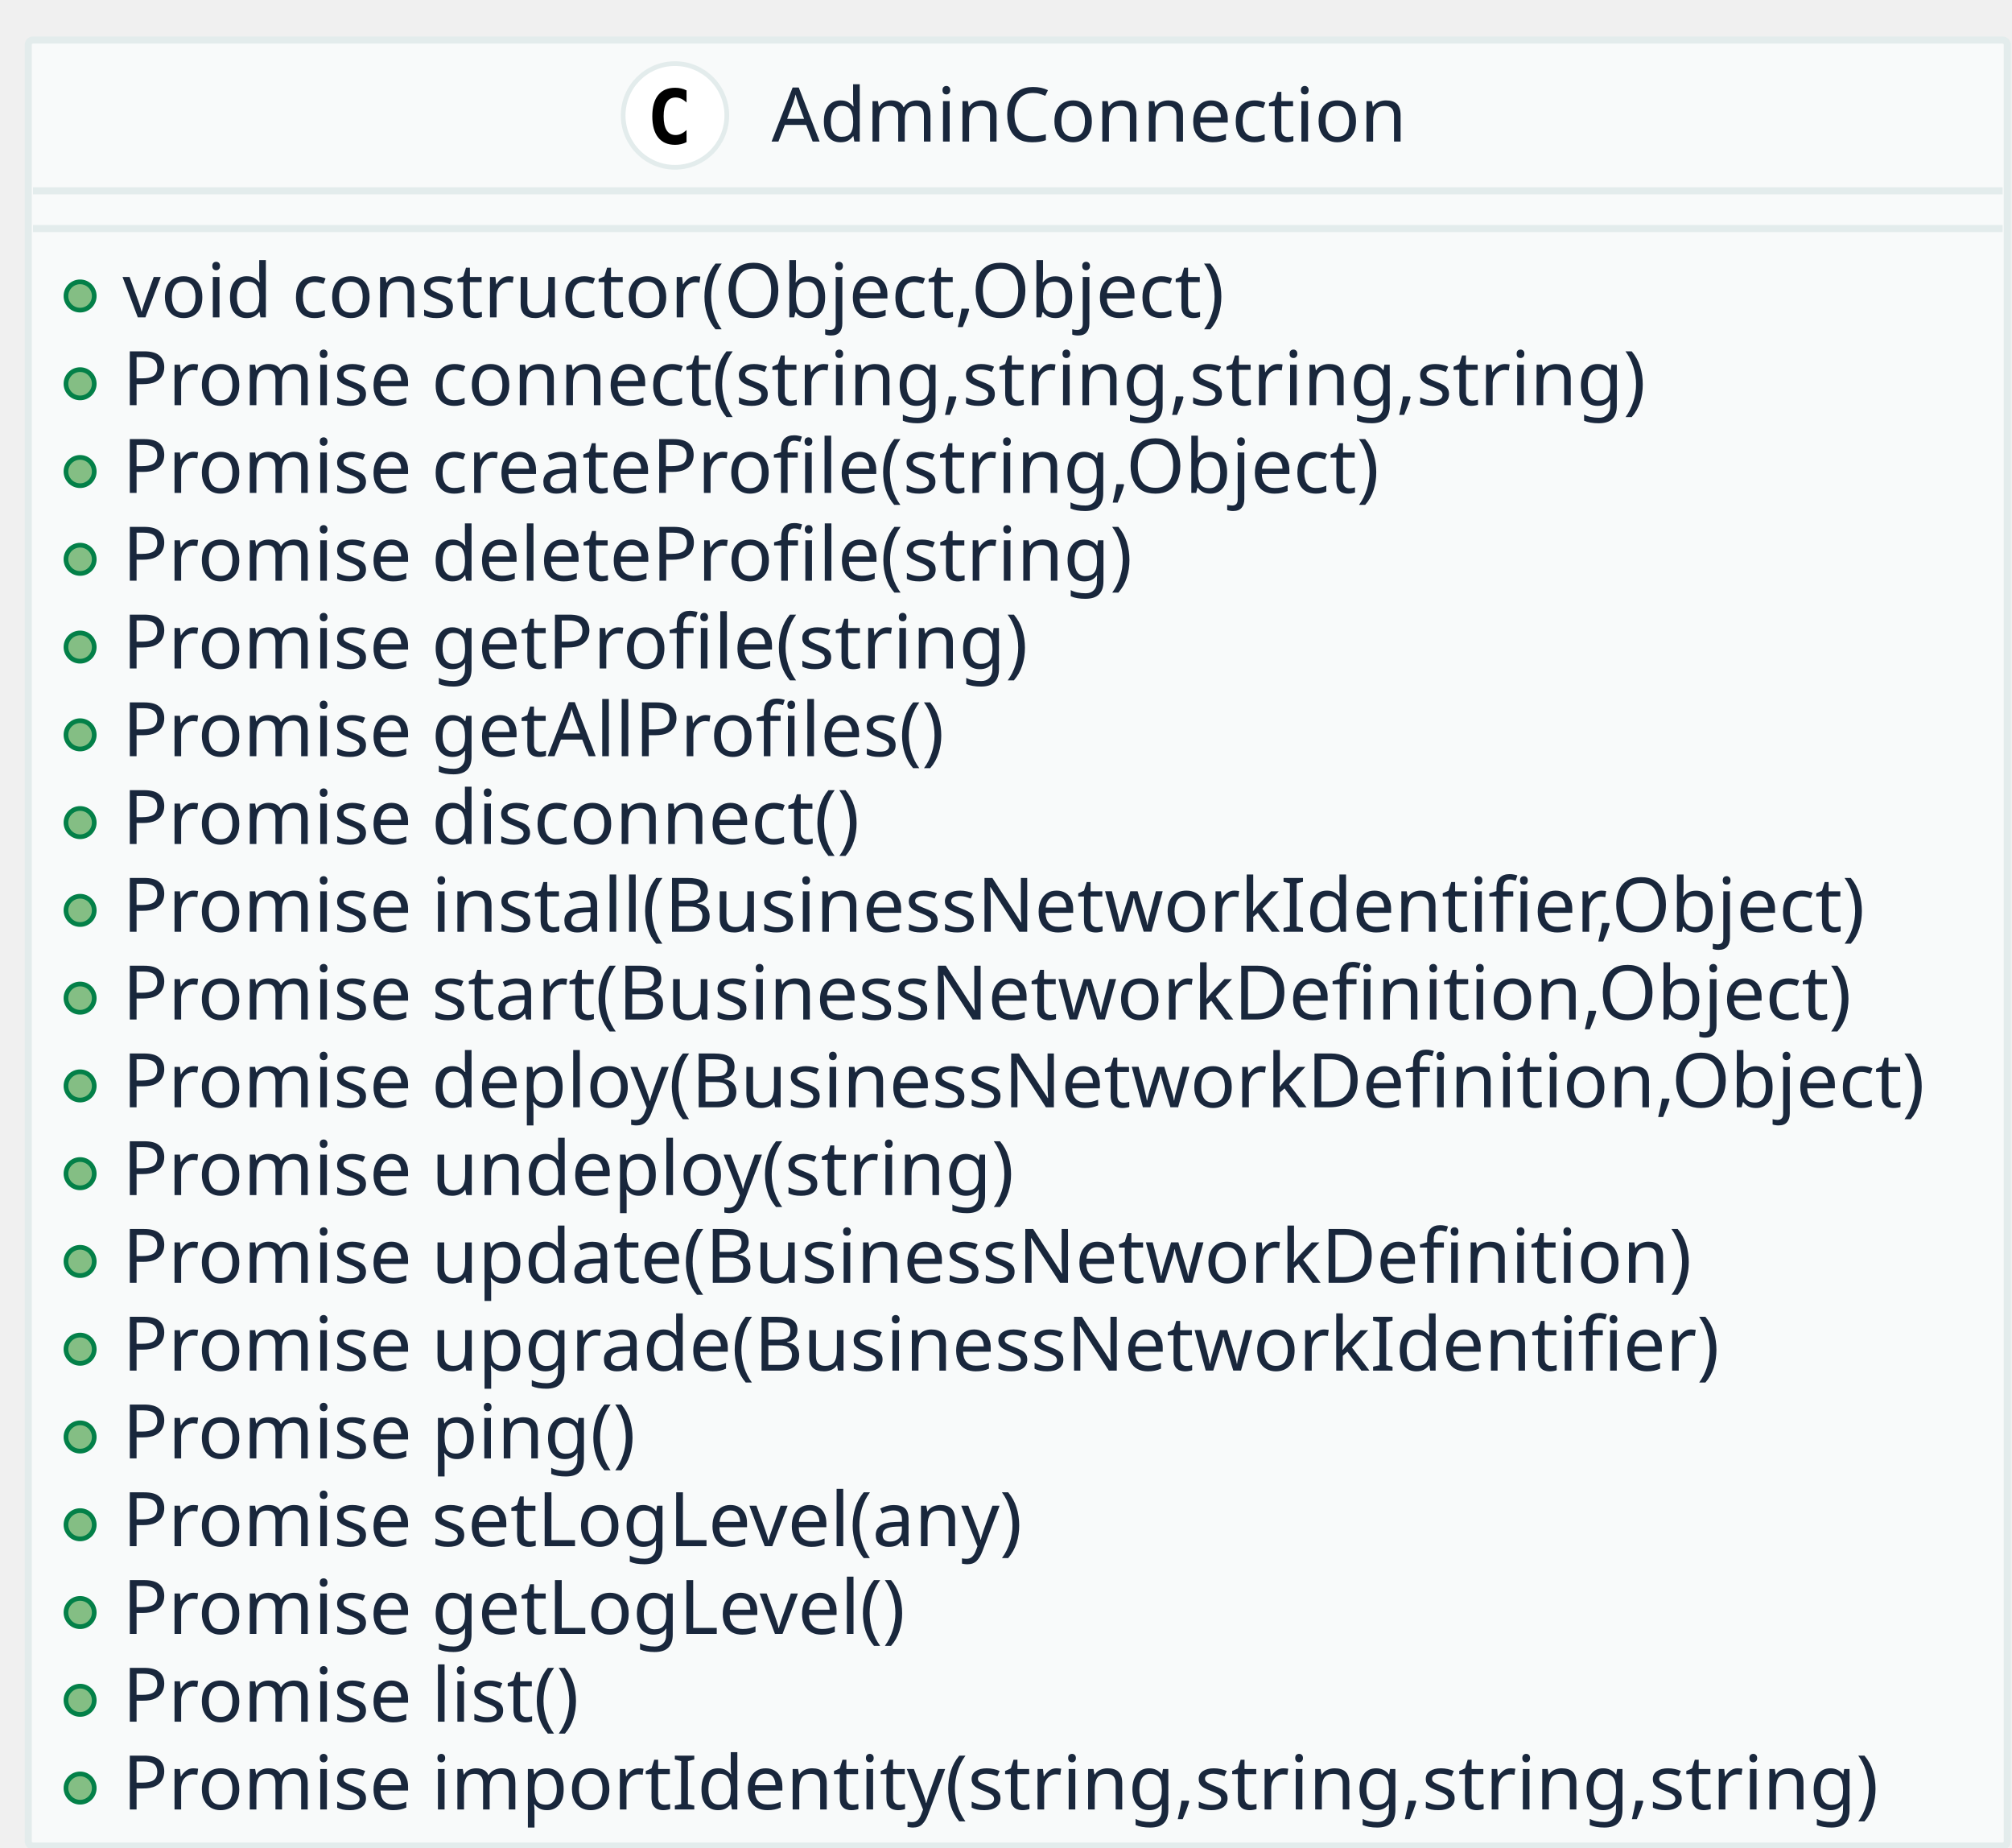
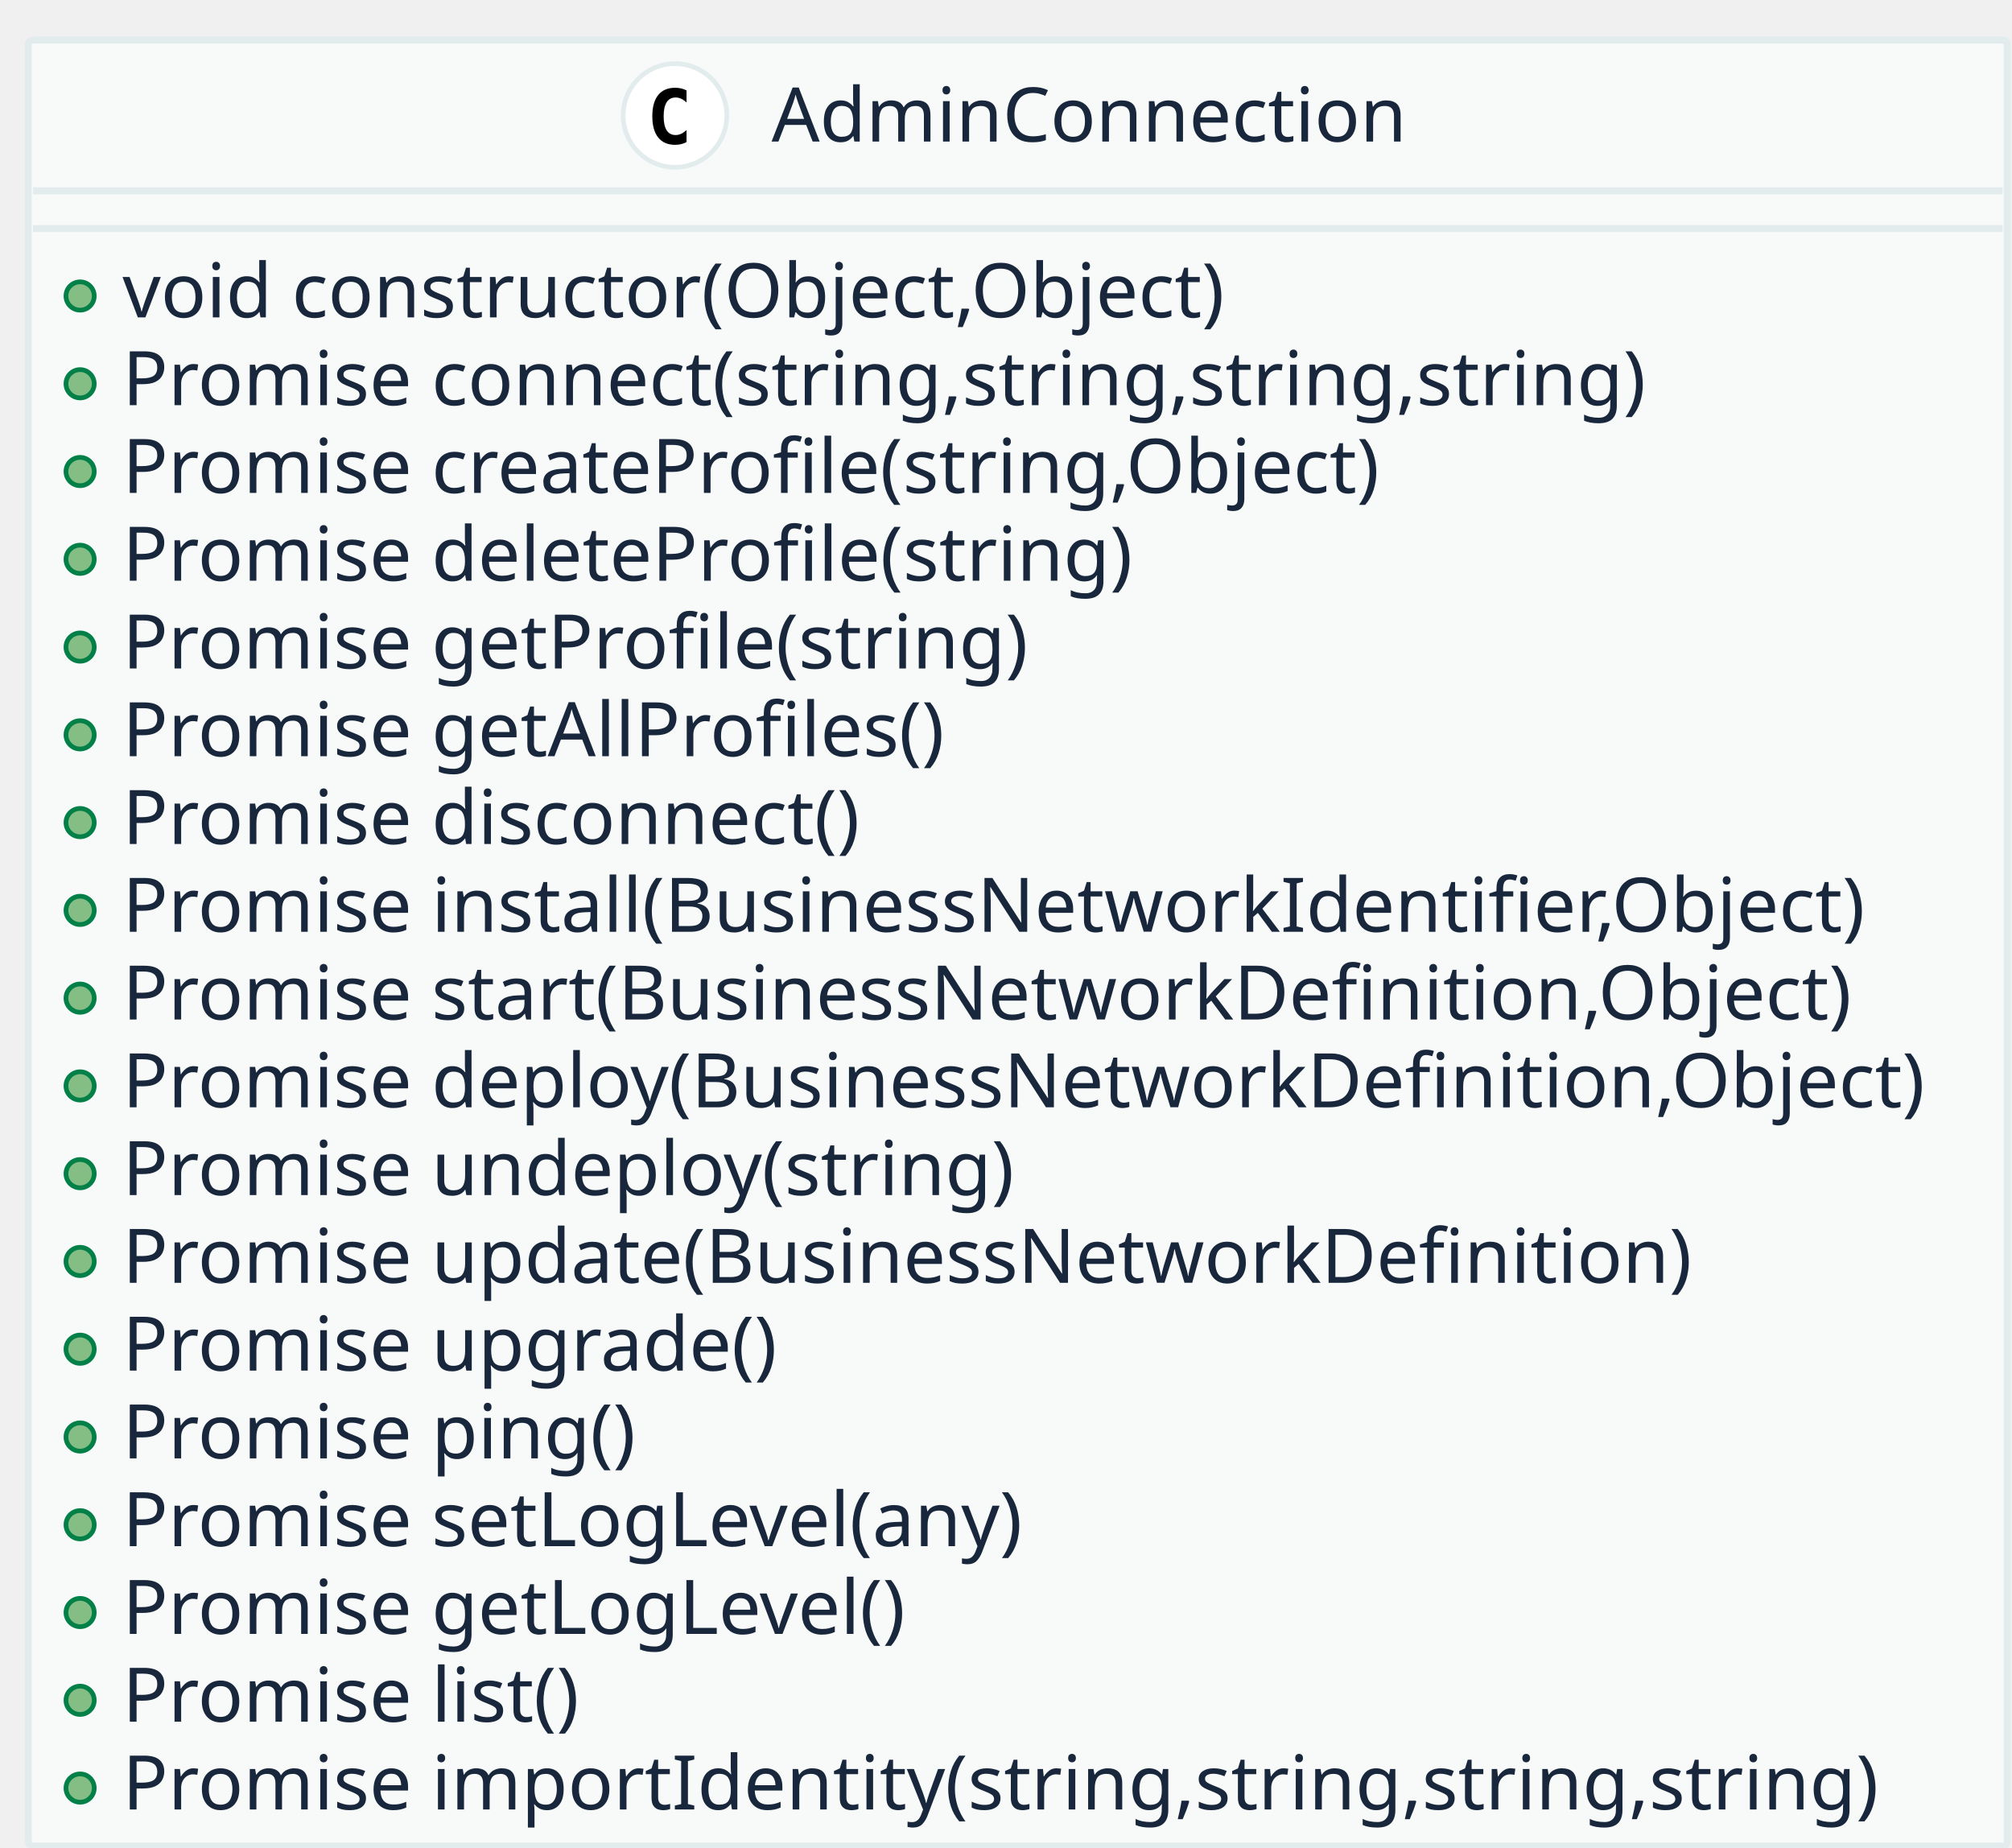
<svg xmlns="http://www.w3.org/2000/svg" contentScriptType="application/ecmascript" contentStyleType="text/css" height="392px" preserveAspectRatio="none" style="width:427px;height:392px;" version="1.1" viewBox="0 0 427 392" width="427px" zoomAndPan="magnify">
  <defs />
  <g>
    <rect fill="#F8FAFA" height="383.25" rx="1" ry="1" style="stroke: #E3ECEC; stroke-width: 1.5;" width="420" x="6" y="8.5" />
    <ellipse cx="143.25" cy="24.5" fill="#FFFFFF" rx="11" ry="11" style="stroke: #E3ECEC; stroke-width: 1.0;" />
    <path d="M145.703,30.156 Q145.156,30.438 144.555,30.586 Q143.953,30.734 143.281,30.734 Q140.922,30.734 139.68,29.172 Q138.438,27.609 138.438,24.672 Q138.438,21.734 139.68,20.18 Q140.922,18.625 143.281,18.625 Q143.953,18.625 144.562,18.766 Q145.172,18.906 145.703,19.188 L145.703,21.75 Q145.109,21.203 144.547,20.945 Q143.984,20.688 143.391,20.688 Q142.125,20.688 141.484,21.695 Q140.844,22.703 140.844,24.672 Q140.844,26.641 141.484,27.648 Q142.125,28.656 143.391,28.656 Q143.984,28.656 144.547,28.398 Q145.109,28.141 145.703,27.594 L145.703,30.156 Z " />
    <text fill="#19273C" font-family="sans-serif" font-size="16" lengthAdjust="spacingAndGlyphs" textLength="137" x="163.75" y="30.039">AdminConnection</text>
    <line style="stroke: #E3ECEC; stroke-width: 1.5;" x1="7" x2="425" y1="40.5" y2="40.5" />
    <line style="stroke: #E3ECEC; stroke-width: 1.5;" x1="7" x2="425" y1="48.5" y2="48.5" />
    <ellipse cx="17" cy="62.812" fill="#84BE84" rx="3" ry="3" style="stroke: #038048; stroke-width: 1.0;" />
    <text fill="#19273C" font-family="sans-serif" font-size="16" lengthAdjust="spacingAndGlyphs" textLength="247" x="26" y="67.352">void constructor(Object,Object)</text>
    <ellipse cx="17" cy="81.438" fill="#84BE84" rx="3" ry="3" style="stroke: #038048; stroke-width: 1.0;" />
    <text fill="#19273C" font-family="sans-serif" font-size="16" lengthAdjust="spacingAndGlyphs" textLength="338" x="26" y="85.977">Promise connect(string,string,string,string)</text>
    <ellipse cx="17" cy="100.062" fill="#84BE84" rx="3" ry="3" style="stroke: #038048; stroke-width: 1.0;" />
    <text fill="#19273C" font-family="sans-serif" font-size="16" lengthAdjust="spacingAndGlyphs" textLength="277" x="26" y="104.602">Promise createProfile(string,Object)</text>
    <ellipse cx="17" cy="118.688" fill="#84BE84" rx="3" ry="3" style="stroke: #038048; stroke-width: 1.0;" />
    <text fill="#19273C" font-family="sans-serif" font-size="16" lengthAdjust="spacingAndGlyphs" textLength="219" x="26" y="123.227">Promise deleteProfile(string)</text>
    <ellipse cx="17" cy="137.312" fill="#84BE84" rx="3" ry="3" style="stroke: #038048; stroke-width: 1.0;" />
    <text fill="#19273C" font-family="sans-serif" font-size="16" lengthAdjust="spacingAndGlyphs" textLength="198" x="26" y="141.852">Promise getProfile(string)</text>
    <ellipse cx="17" cy="155.938" fill="#84BE84" rx="3" ry="3" style="stroke: #038048; stroke-width: 1.0;" />
    <text fill="#19273C" font-family="sans-serif" font-size="16" lengthAdjust="spacingAndGlyphs" textLength="179" x="26" y="160.477">Promise getAllProfiles()</text>
    <ellipse cx="17" cy="174.562" fill="#84BE84" rx="3" ry="3" style="stroke: #038048; stroke-width: 1.0;" />
    <text fill="#19273C" font-family="sans-serif" font-size="16" lengthAdjust="spacingAndGlyphs" textLength="165" x="26" y="179.102">Promise disconnect()</text>
    <ellipse cx="17" cy="193.188" fill="#84BE84" rx="3" ry="3" style="stroke: #038048; stroke-width: 1.0;" />
    <text fill="#19273C" font-family="sans-serif" font-size="16" lengthAdjust="spacingAndGlyphs" textLength="382" x="26" y="197.727">Promise install(BusinessNetworkIdentifier,Object)</text>
    <ellipse cx="17" cy="211.812" fill="#84BE84" rx="3" ry="3" style="stroke: #038048; stroke-width: 1.0;" />
    <text fill="#19273C" font-family="sans-serif" font-size="16" lengthAdjust="spacingAndGlyphs" textLength="380" x="26" y="216.352">Promise start(BusinessNetworkDefinition,Object)</text>
    <ellipse cx="17" cy="230.438" fill="#84BE84" rx="3" ry="3" style="stroke: #038048; stroke-width: 1.0;" />
    <text fill="#19273C" font-family="sans-serif" font-size="16" lengthAdjust="spacingAndGlyphs" textLength="394" x="26" y="234.977">Promise deploy(BusinessNetworkDefinition,Object)</text>
    <ellipse cx="17" cy="249.062" fill="#84BE84" rx="3" ry="3" style="stroke: #038048; stroke-width: 1.0;" />
    <text fill="#19273C" font-family="sans-serif" font-size="16" lengthAdjust="spacingAndGlyphs" textLength="196" x="26" y="253.602">Promise undeploy(string)</text>
    <ellipse cx="17" cy="267.688" fill="#84BE84" rx="3" ry="3" style="stroke: #038048; stroke-width: 1.0;" />
    <text fill="#19273C" font-family="sans-serif" font-size="16" lengthAdjust="spacingAndGlyphs" textLength="342" x="26" y="272.227">Promise update(BusinessNetworkDefinition)</text>
    <ellipse cx="17" cy="286.312" fill="#84BE84" rx="3" ry="3" style="stroke: #038048; stroke-width: 1.0;" />
-     <text fill="#19273C" font-family="sans-serif" font-size="16" lengthAdjust="spacingAndGlyphs" textLength="349" x="26" y="290.852">Promise upgrade(BusinessNetworkIdentifier)</text>
+     <text fill="#19273C" font-family="sans-serif" font-size="16" lengthAdjust="spacingAndGlyphs" textLength="145" x="26" y="290.852">Promise upgrade()</text>
    <ellipse cx="17" cy="304.938" fill="#84BE84" rx="3" ry="3" style="stroke: #038048; stroke-width: 1.0;" />
    <text fill="#19273C" font-family="sans-serif" font-size="16" lengthAdjust="spacingAndGlyphs" textLength="113" x="26" y="309.477">Promise ping()</text>
    <ellipse cx="17" cy="323.562" fill="#84BE84" rx="3" ry="3" style="stroke: #038048; stroke-width: 1.0;" />
    <text fill="#19273C" font-family="sans-serif" font-size="16" lengthAdjust="spacingAndGlyphs" textLength="200" x="26" y="328.102">Promise setLogLevel(any)</text>
    <ellipse cx="17" cy="342.188" fill="#84BE84" rx="3" ry="3" style="stroke: #038048; stroke-width: 1.0;" />
    <text fill="#19273C" font-family="sans-serif" font-size="16" lengthAdjust="spacingAndGlyphs" textLength="173" x="26" y="346.727">Promise getLogLevel()</text>
    <ellipse cx="17" cy="360.812" fill="#84BE84" rx="3" ry="3" style="stroke: #038048; stroke-width: 1.0;" />
    <text fill="#19273C" font-family="sans-serif" font-size="16" lengthAdjust="spacingAndGlyphs" textLength="101" x="26" y="365.352">Promise list()</text>
    <ellipse cx="17" cy="379.438" fill="#84BE84" rx="3" ry="3" style="stroke: #038048; stroke-width: 1.0;" />
    <text fill="#19273C" font-family="sans-serif" font-size="16" lengthAdjust="spacingAndGlyphs" textLength="384" x="26" y="383.977">Promise importIdentity(string,string,string,string)</text>
  </g>
</svg>
